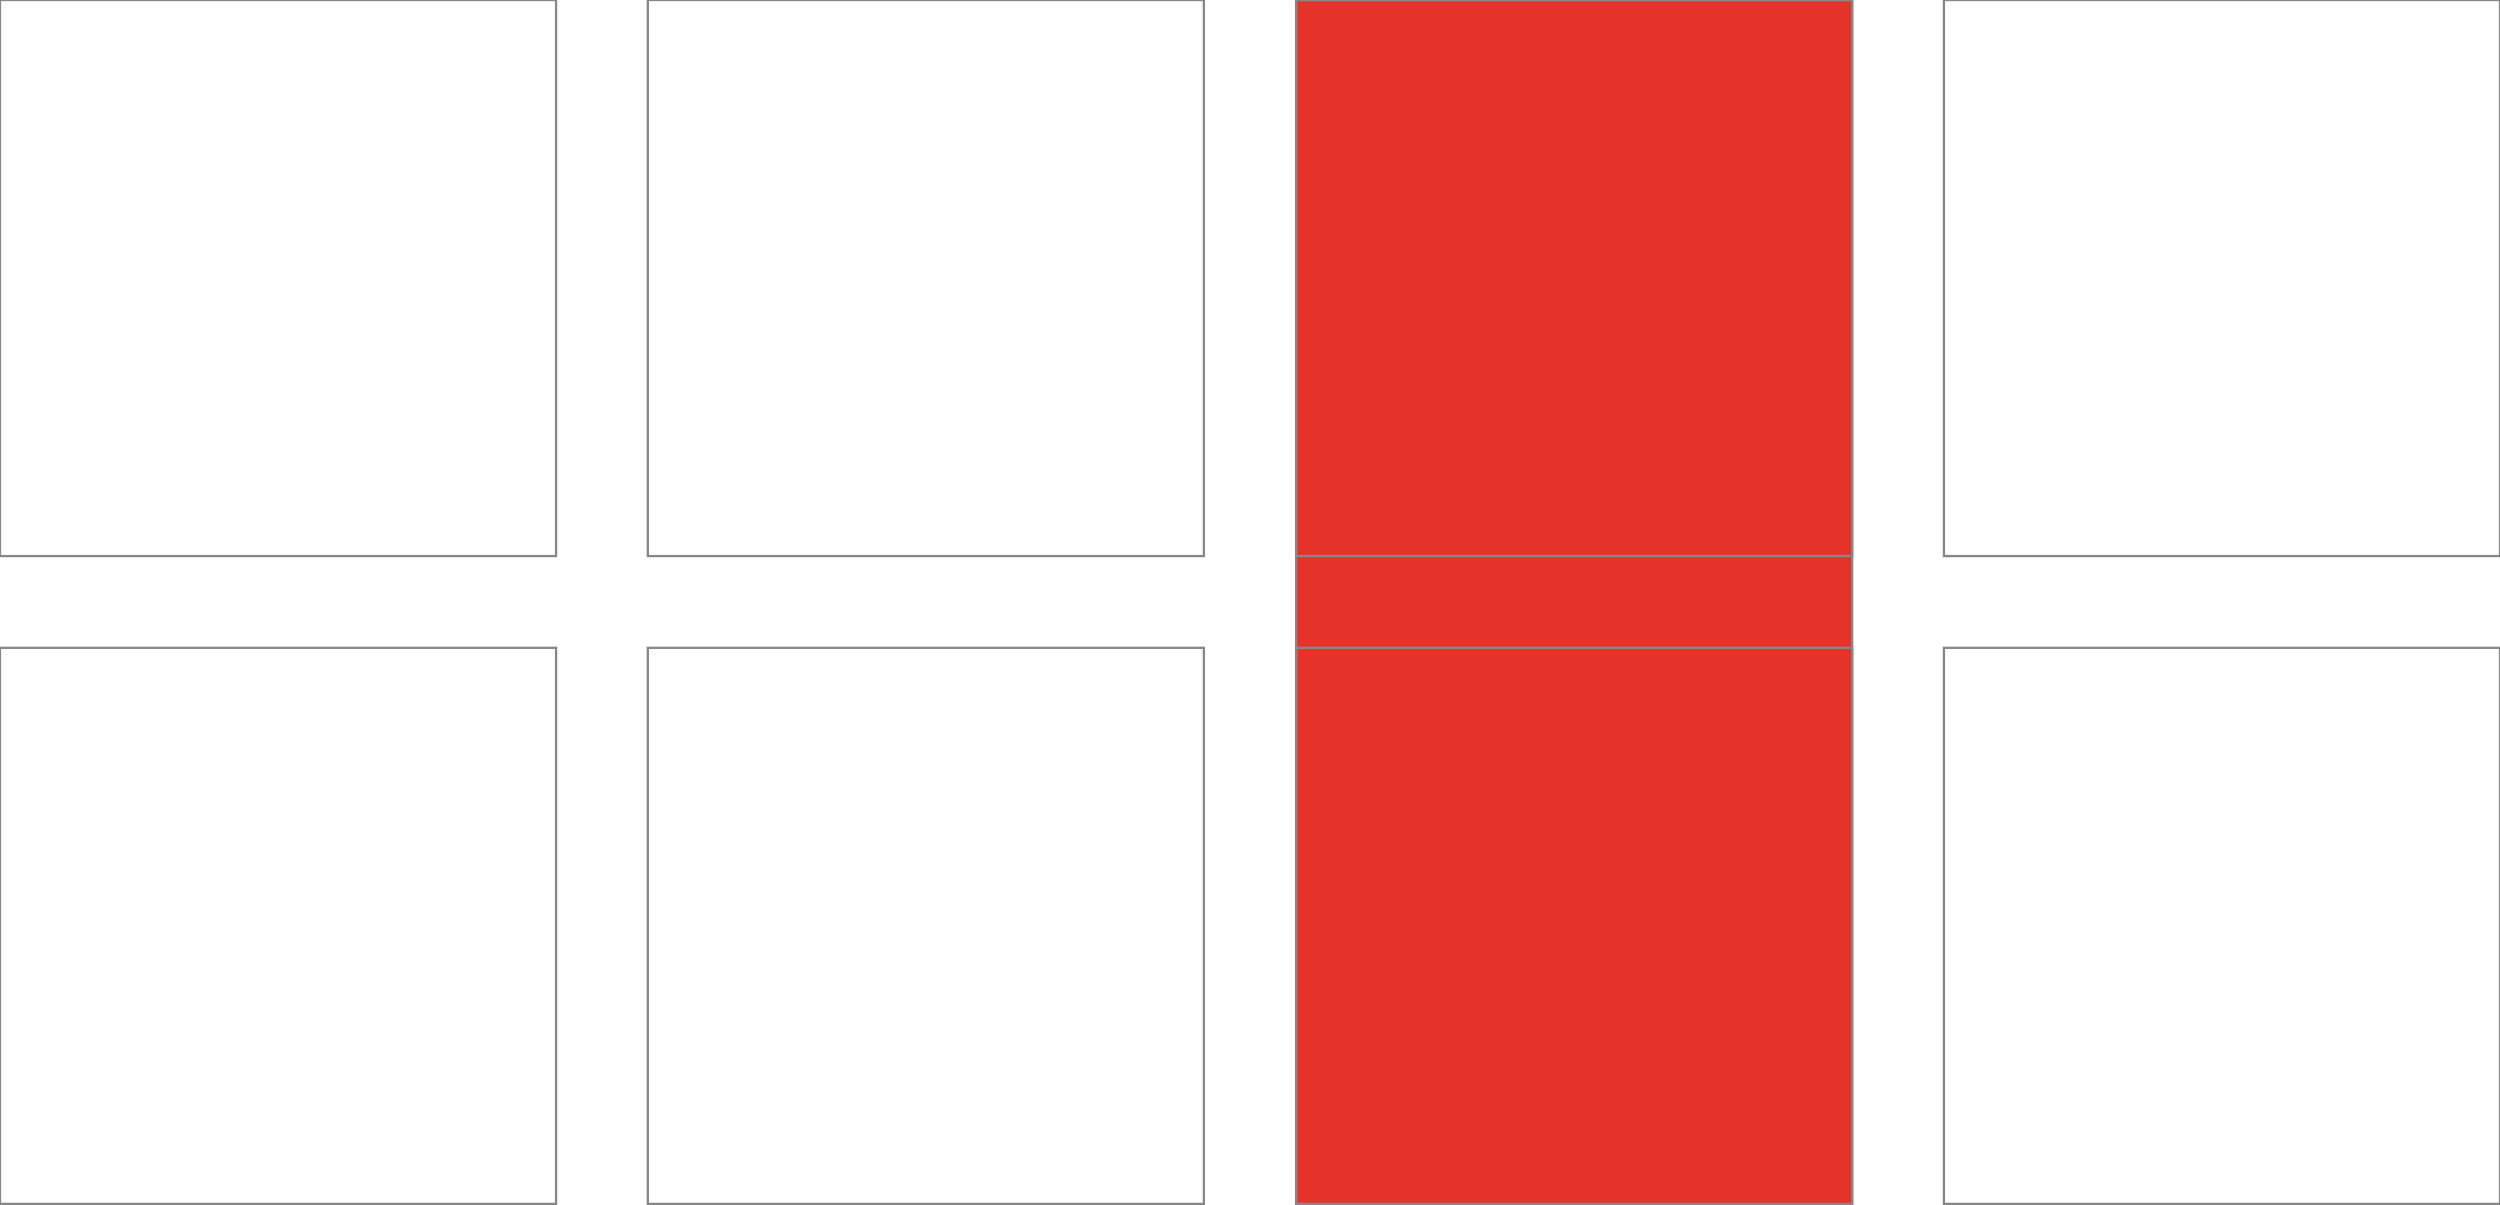
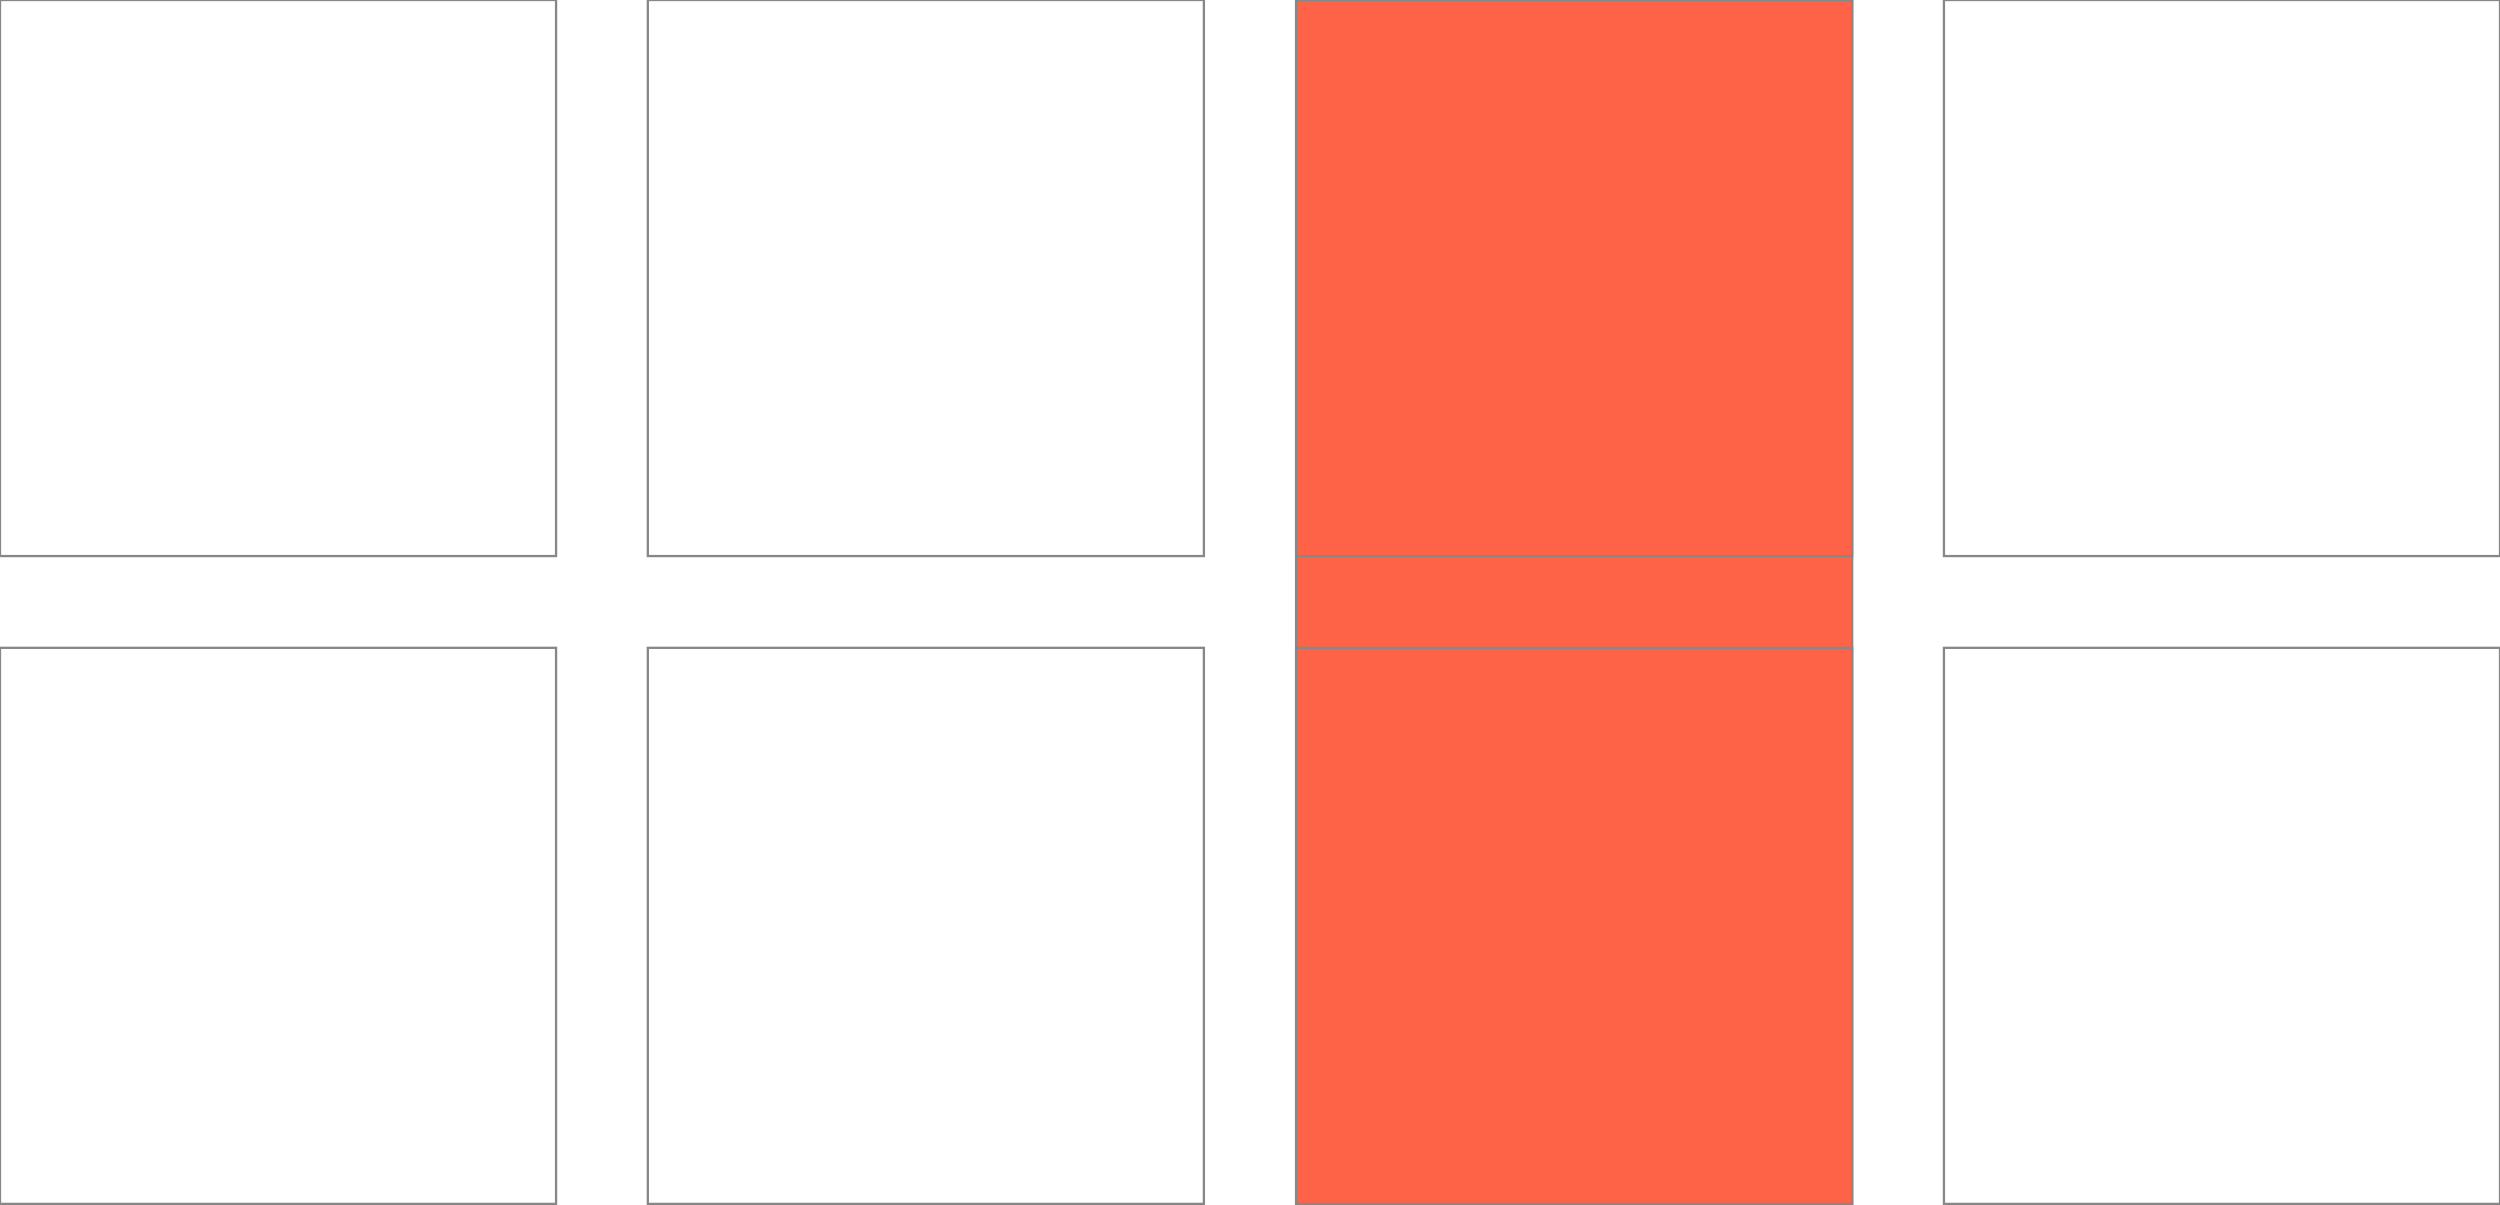
<svg xmlns="http://www.w3.org/2000/svg" version="1.1" id="Calque_1" x="0px" y="0px" viewBox="0 0 544.9 262.5" style="enable-background:new 0 0 544.9 262.5;" xml:space="preserve">
  <style type="text/css">
- 	.st0{fill:#E6332A;stroke:#878787;stroke-width:0.5;stroke-miterlimit:10;}
+ 	.st0{fill:tomato;stroke:#878787;stroke-width:0.5;stroke-miterlimit:10;}
	.st1{fill:none;stroke:#878787;stroke-width:0.5;stroke-miterlimit:10;}
</style>
  <rect x="282.5" class="st0" width="121.2" height="262.5" />
  <rect class="st1" width="121.2" height="121.2" />
  <rect x="141.2" class="st1" width="121.2" height="121.2" />
  <rect x="282.5" class="st1" width="121.2" height="121.2" />
  <rect x="423.7" class="st1" width="121.2" height="121.2" />
  <rect y="141.2" class="st1" width="121.2" height="121.2" />
  <rect x="141.2" y="141.2" class="st1" width="121.2" height="121.2" />
  <rect x="282.5" y="141.2" class="st1" width="121.2" height="121.2" />
  <rect x="423.7" y="141.2" class="st1" width="121.2" height="121.2" />
</svg>
